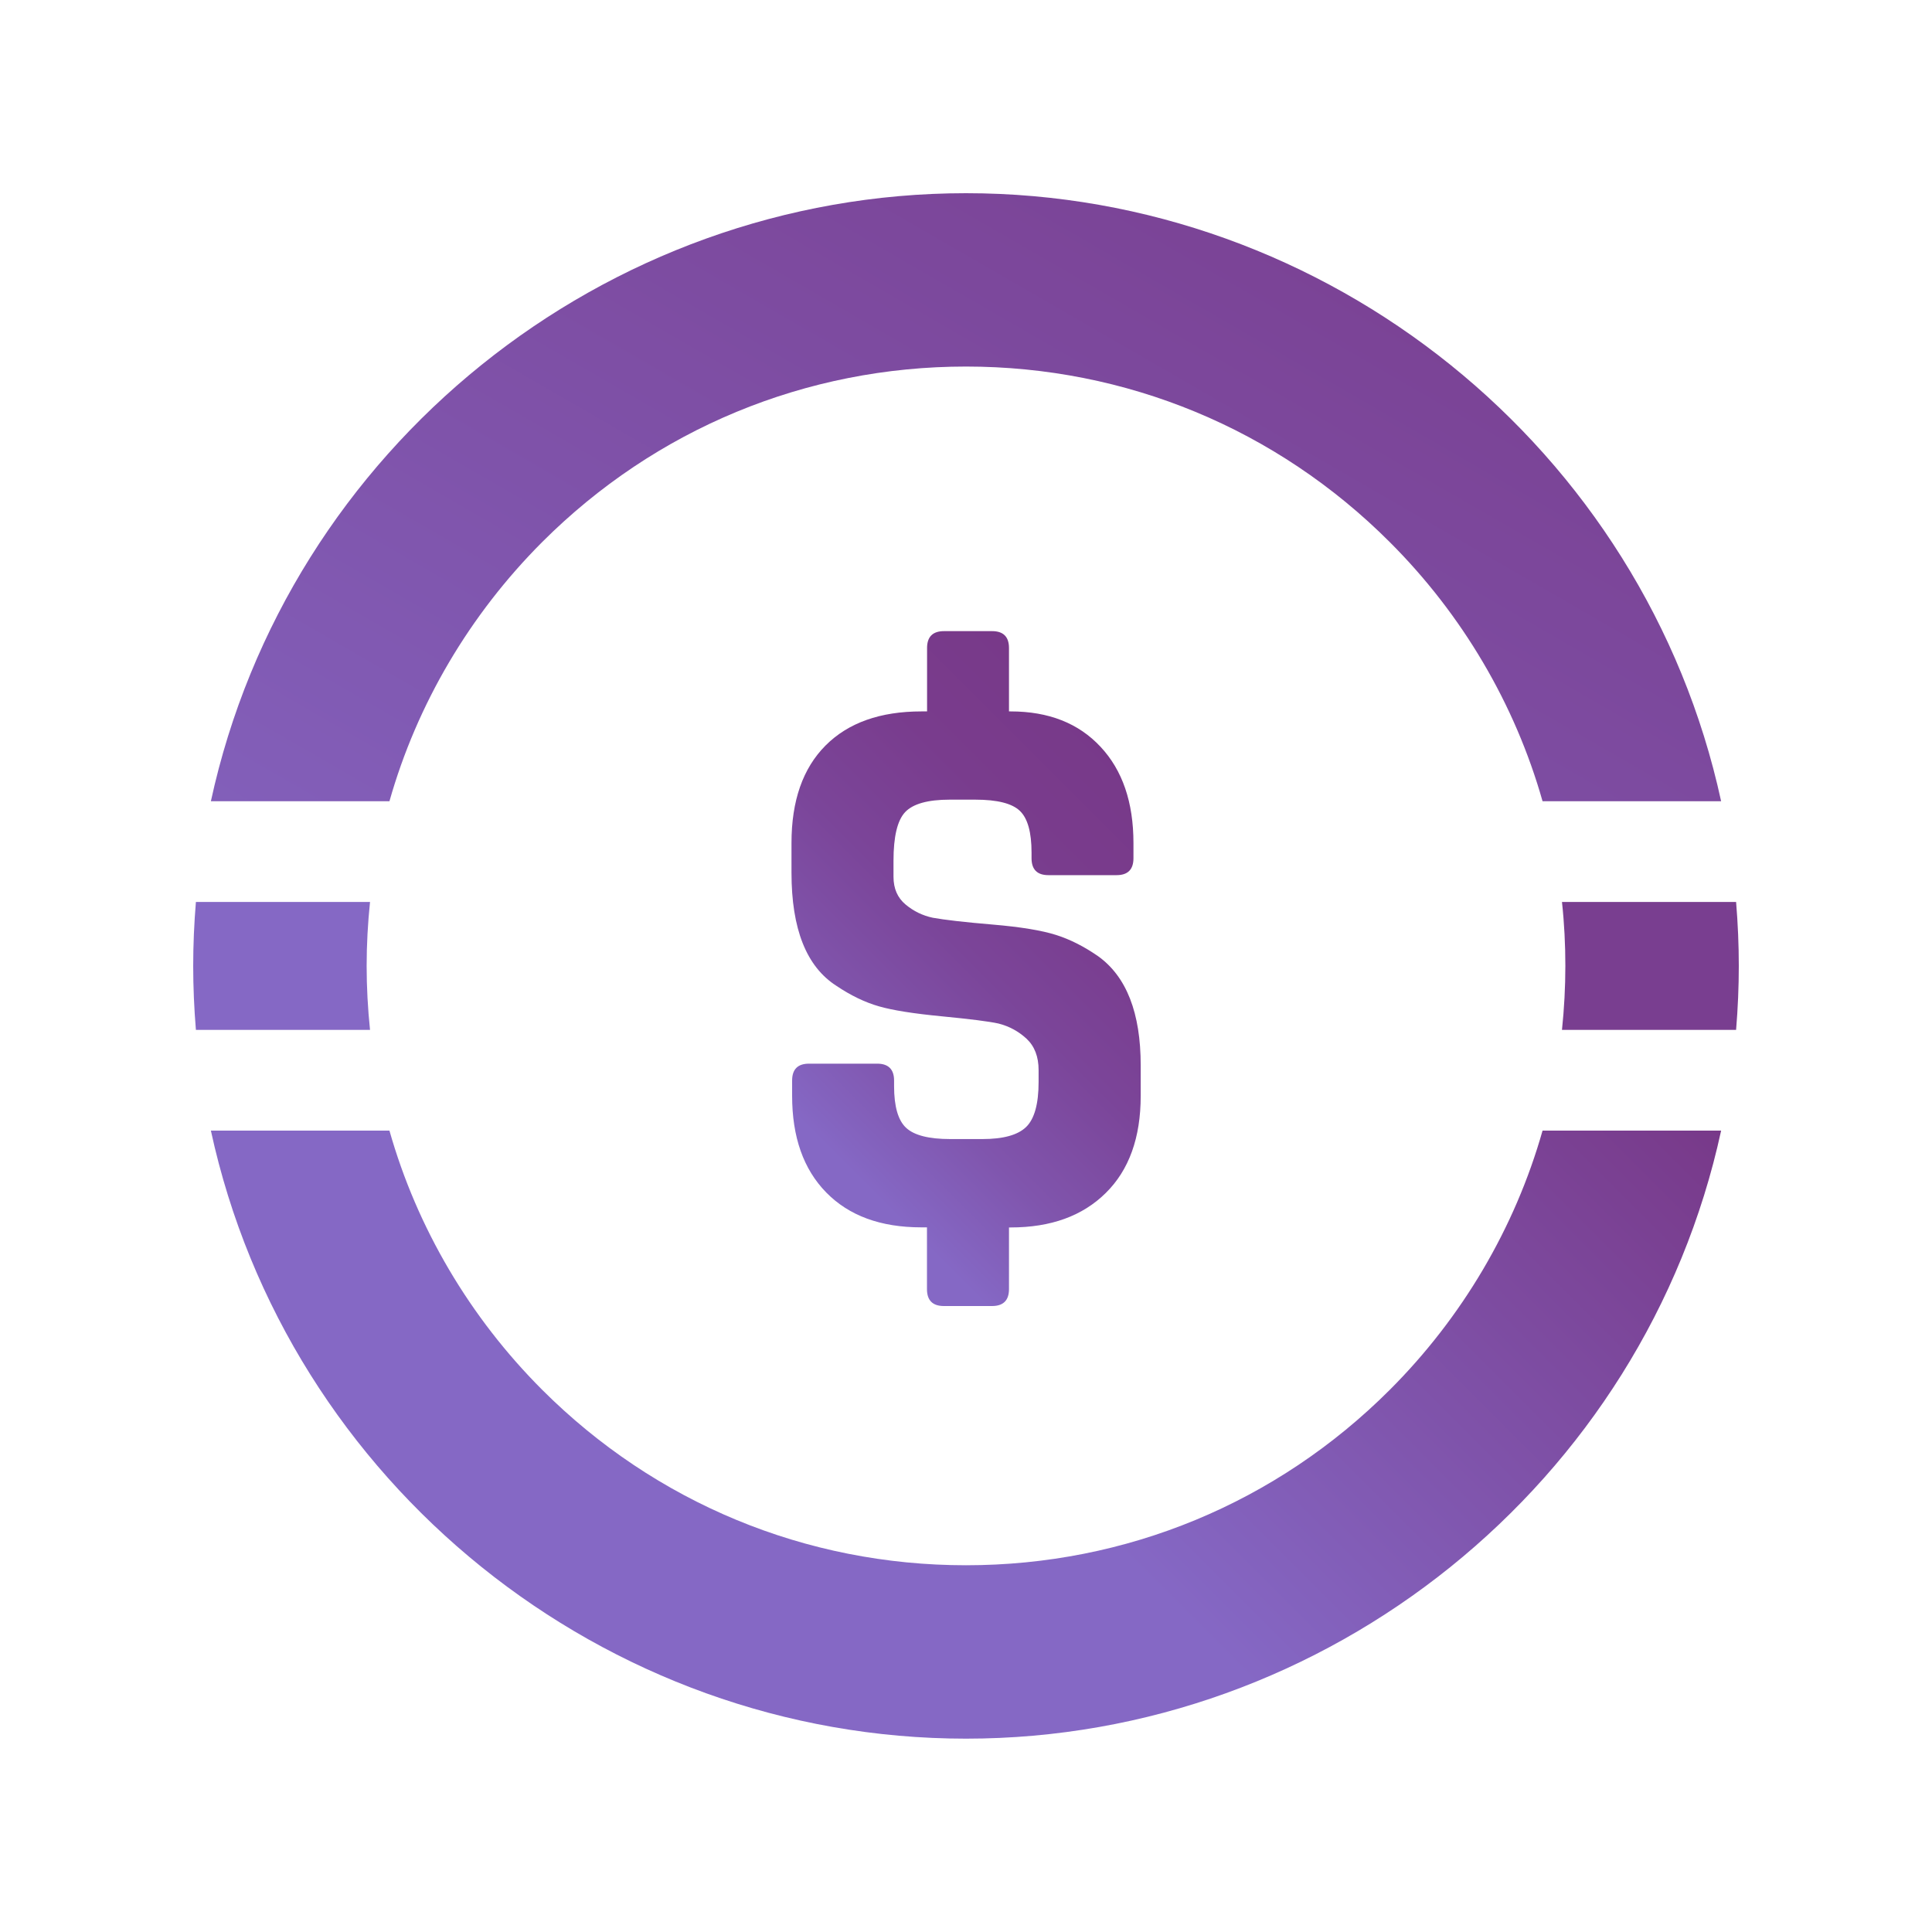
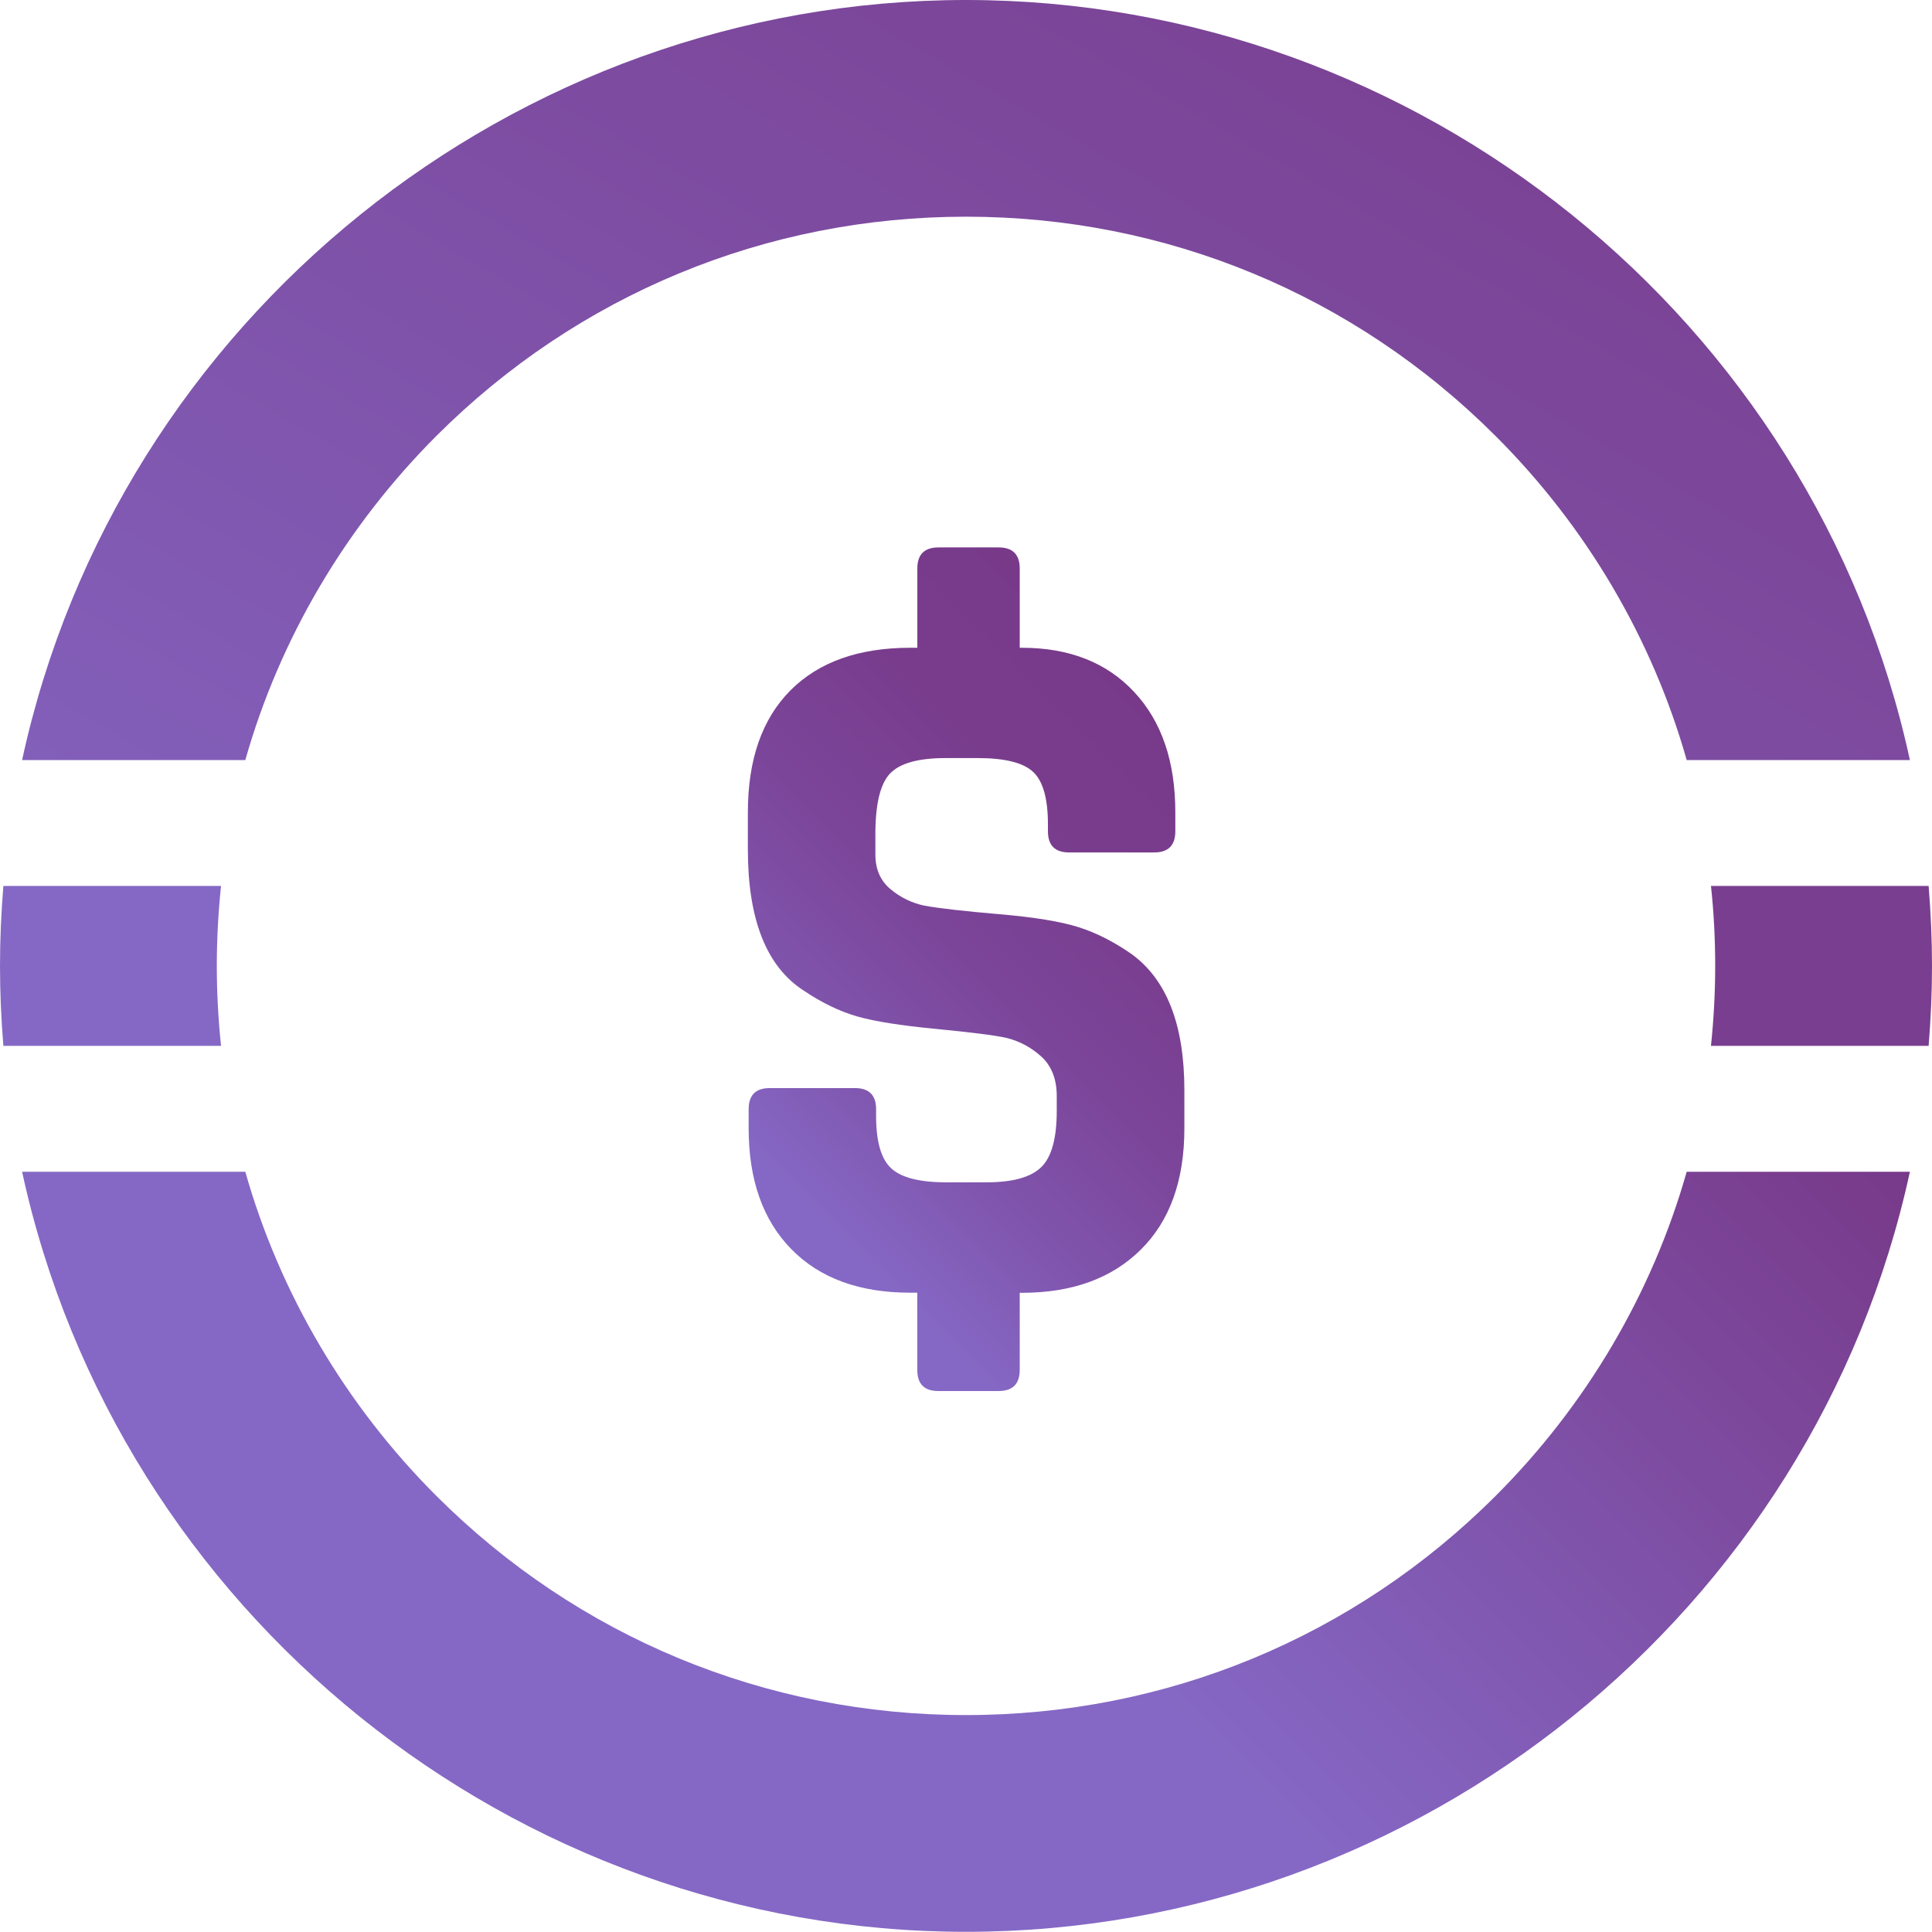
- <svg xmlns="http://www.w3.org/2000/svg" width="40" height="40" viewBox="0 0 40 40" fill="none">
-   <path d="M28.775 28.774C26.431 31.118 23.315 32.407 20 32.407C16.685 32.407 13.569 31.116 11.225 28.774C9.727 27.276 8.634 25.422 8.063 23.408H4.366C5.951 30.711 12.507 35.997 20 35.997C27.493 35.997 34.049 30.709 35.634 23.408H31.937C31.366 25.422 30.273 27.276 28.775 28.774Z" fill="url(#paint0_linear)" />
-   <path d="M32.339 18.674C32.387 19.115 32.409 19.561 32.409 19.998C32.409 20.438 32.385 20.882 32.339 21.323H35.944C35.981 20.875 36 20.429 36 19.998C36 19.568 35.981 19.121 35.944 18.674H32.339Z" fill="url(#paint1_linear)" />
-   <path d="M7.591 19.998C7.591 19.561 7.615 19.115 7.661 18.674H4.056C4.019 19.12 4 19.566 4 19.998C4 20.431 4.019 20.877 4.056 21.323H7.661C7.615 20.882 7.591 20.436 7.591 19.998Z" fill="url(#paint2_linear)" />
-   <path d="M11.225 11.223C13.569 8.88 16.685 7.589 20 7.589C23.315 7.589 26.431 8.88 28.775 11.225C30.273 12.721 31.366 14.575 31.937 16.589H35.634C34.049 9.286 27.493 4 20 4C12.507 4 5.951 9.286 4.366 16.589H8.063C8.634 14.575 9.727 12.723 11.225 11.223Z" fill="url(#paint3_linear)" />
-   <path d="M20.539 27.04H19.542C19.309 27.04 19.192 26.923 19.192 26.69V25.411H19.075C18.234 25.411 17.578 25.171 17.106 24.689C16.634 24.207 16.4 23.54 16.4 22.687V22.372C16.4 22.139 16.516 22.022 16.75 22.022H18.161C18.393 22.022 18.511 22.139 18.511 22.372V22.487C18.511 22.908 18.594 23.196 18.76 23.35C18.926 23.505 19.23 23.583 19.674 23.583H20.339C20.772 23.583 21.072 23.5 21.245 23.333C21.416 23.167 21.503 22.857 21.503 22.404V22.154C21.503 21.878 21.42 21.662 21.254 21.506C21.087 21.352 20.894 21.247 20.672 21.191C20.473 21.147 20.081 21.098 19.501 21.042C18.919 20.986 18.485 20.918 18.197 20.835C17.908 20.752 17.615 20.611 17.316 20.41C16.695 20.012 16.387 19.232 16.387 18.068V17.454C16.387 16.578 16.622 15.907 17.092 15.435C17.562 14.963 18.226 14.729 19.077 14.729H19.194V13.416C19.194 13.184 19.311 13.067 19.544 13.067H20.541C20.773 13.067 20.89 13.184 20.89 13.416V14.729H20.924C21.712 14.729 22.331 14.974 22.785 15.461C23.24 15.947 23.467 16.612 23.467 17.454V17.769C23.467 18.002 23.35 18.119 23.118 18.119H21.706C21.474 18.119 21.357 18.002 21.357 17.769V17.652C21.357 17.232 21.277 16.943 21.116 16.789C20.955 16.634 20.648 16.556 20.193 16.556H19.662C19.208 16.556 18.901 16.643 18.74 16.814C18.578 16.986 18.499 17.322 18.499 17.82V18.153C18.499 18.397 18.582 18.587 18.748 18.726C18.914 18.865 19.103 18.957 19.313 19.001C19.557 19.045 19.969 19.093 20.551 19.142C21.133 19.191 21.571 19.264 21.864 19.357C22.158 19.45 22.448 19.598 22.736 19.798C23.323 20.219 23.617 20.972 23.617 22.058V22.689C23.617 23.552 23.376 24.224 22.894 24.699C22.412 25.176 21.756 25.413 20.924 25.413H20.89V26.692C20.889 26.923 20.772 27.04 20.539 27.04Z" fill="url(#paint4_linear)" />
+ <svg xmlns="http://www.w3.org/2000/svg" width="32" height="32" viewBox="0 0 32 32" fill="none">
+   <path d="M24.775 24.774C22.431 27.118 19.315 28.407 16 28.407C12.685 28.407 9.569 27.116 7.225 24.774C5.727 23.276 4.634 21.422 4.063 19.408H0.366C1.951 26.711 8.507 31.997 16 31.997C23.493 31.997 30.049 26.709 31.634 19.408H27.937C27.366 21.422 26.273 23.276 24.775 24.774Z" fill="url(#paint0_linear)" />
+   <path d="M28.339 14.674C28.387 15.115 28.409 15.561 28.409 15.998C28.409 16.438 28.385 16.882 28.339 17.323H31.944C31.981 16.875 32 16.429 32 15.998C32 15.568 31.981 15.121 31.944 14.674H28.339Z" fill="url(#paint1_linear)" />
+   <path d="M3.591 15.998C3.591 15.561 3.615 15.115 3.661 14.674H0.056C0.019 15.12 0 15.566 0 15.998C0 16.431 0.019 16.877 0.056 17.323H3.661C3.615 16.882 3.591 16.436 3.591 15.998Z" fill="url(#paint2_linear)" />
+   <path d="M7.225 7.223C9.569 4.88 12.685 3.589 16 3.589C19.315 3.589 22.431 4.88 24.775 7.225C26.273 8.721 27.366 10.575 27.937 12.589H31.634C30.049 5.286 23.493 0 16 0C8.507 0 1.951 5.286 0.366 12.589H4.063C4.634 10.575 5.727 8.723 7.225 7.223Z" fill="url(#paint3_linear)" />
+   <path d="M16.539 23.04H15.542C15.309 23.04 15.193 22.923 15.193 22.69V21.411H15.075C14.234 21.411 13.578 21.171 13.106 20.689C12.634 20.207 12.4 19.54 12.4 18.687V18.372C12.4 18.139 12.516 18.022 12.75 18.022H14.161C14.393 18.022 14.511 18.139 14.511 18.372V18.487C14.511 18.908 14.594 19.196 14.76 19.35C14.926 19.505 15.23 19.583 15.674 19.583H16.339C16.772 19.583 17.072 19.5 17.245 19.333C17.416 19.167 17.503 18.857 17.503 18.404V18.154C17.503 17.878 17.42 17.662 17.254 17.506C17.087 17.352 16.894 17.247 16.672 17.191C16.473 17.147 16.081 17.098 15.501 17.042C14.919 16.986 14.485 16.918 14.197 16.835C13.908 16.752 13.615 16.611 13.316 16.41C12.695 16.012 12.387 15.232 12.387 14.068V13.454C12.387 12.579 12.623 11.907 13.092 11.435C13.562 10.963 14.226 10.729 15.077 10.729H15.194V9.416C15.194 9.184 15.311 9.067 15.544 9.067H16.541C16.773 9.067 16.89 9.184 16.89 9.416V10.729H16.924C17.712 10.729 18.331 10.974 18.785 11.461C19.24 11.947 19.467 12.612 19.467 13.454V13.769C19.467 14.002 19.35 14.119 19.118 14.119H17.706C17.474 14.119 17.357 14.002 17.357 13.769V13.652C17.357 13.232 17.277 12.943 17.116 12.789C16.955 12.634 16.648 12.556 16.193 12.556H15.662C15.208 12.556 14.901 12.643 14.74 12.814C14.578 12.986 14.499 13.322 14.499 13.82V14.153C14.499 14.397 14.582 14.587 14.748 14.726C14.914 14.865 15.103 14.957 15.313 15.001C15.557 15.045 15.969 15.092 16.551 15.142C17.133 15.191 17.571 15.264 17.864 15.357C18.158 15.45 18.448 15.598 18.736 15.798C19.323 16.219 19.617 16.972 19.617 18.058V18.689C19.617 19.552 19.376 20.224 18.894 20.699C18.412 21.176 17.756 21.413 16.924 21.413H16.89V22.692C16.889 22.923 16.772 23.04 16.539 23.04Z" fill="url(#paint4_linear)" />
  <defs>
-     <linearGradient id="paint0_linear" x1="-37.589" y1="82.779" x2="28.708" y2="16.482" gradientUnits="userSpaceOnUse">
+     <linearGradient id="paint0_linear" x1="-41.589" y1="78.779" x2="24.708" y2="12.482" gradientUnits="userSpaceOnUse">
      <stop offset="0.84" stop-color="#8568C5" />
      <stop offset="1" stop-color="#783989" />
    </linearGradient>
-     <linearGradient id="paint1_linear" x1="75.334" y1="-29.093" x2="18.024" y2="39.206" gradientUnits="userSpaceOnUse">
+     <linearGradient id="paint1_linear" x1="71.334" y1="-33.093" x2="14.024" y2="35.206" gradientUnits="userSpaceOnUse">
      <stop offset="0.885" stop-color="#793E90" />
      <stop offset="1" stop-color="#783989" />
    </linearGradient>
-     <linearGradient id="paint2_linear" x1="58.737" y1="-43.02" x2="1.427" y2="25.279" gradientUnits="userSpaceOnUse">
+     <linearGradient id="paint2_linear" x1="54.737" y1="-47.02" x2="-2.573" y2="21.279" gradientUnits="userSpaceOnUse">
      <stop offset="0.373" stop-color="#8568C5" />
      <stop offset="0.622" stop-color="#8568C5" />
    </linearGradient>
-     <linearGradient id="paint3_linear" x1="-9.689" y1="67.26" x2="29.994" y2="-1.474" gradientUnits="userSpaceOnUse">
+     <linearGradient id="paint3_linear" x1="-13.689" y1="63.26" x2="25.994" y2="-5.474" gradientUnits="userSpaceOnUse">
      <stop offset="0.557" stop-color="#8568C5" />
      <stop offset="1" stop-color="#783989" />
    </linearGradient>
-     <linearGradient id="paint4_linear" x1="16.212" y1="23.883" x2="23.871" y2="16.224" gradientUnits="userSpaceOnUse">
+     <linearGradient id="paint4_linear" x1="12.212" y1="19.883" x2="19.871" y2="12.224" gradientUnits="userSpaceOnUse">
      <stop offset="0.067" stop-color="#8568C5" />
      <stop offset="0.278" stop-color="#8055AD" />
      <stop offset="0.518" stop-color="#7B4599" />
      <stop offset="0.758" stop-color="#793C8D" />
      <stop offset="1" stop-color="#783989" />
    </linearGradient>
  </defs>
</svg>
